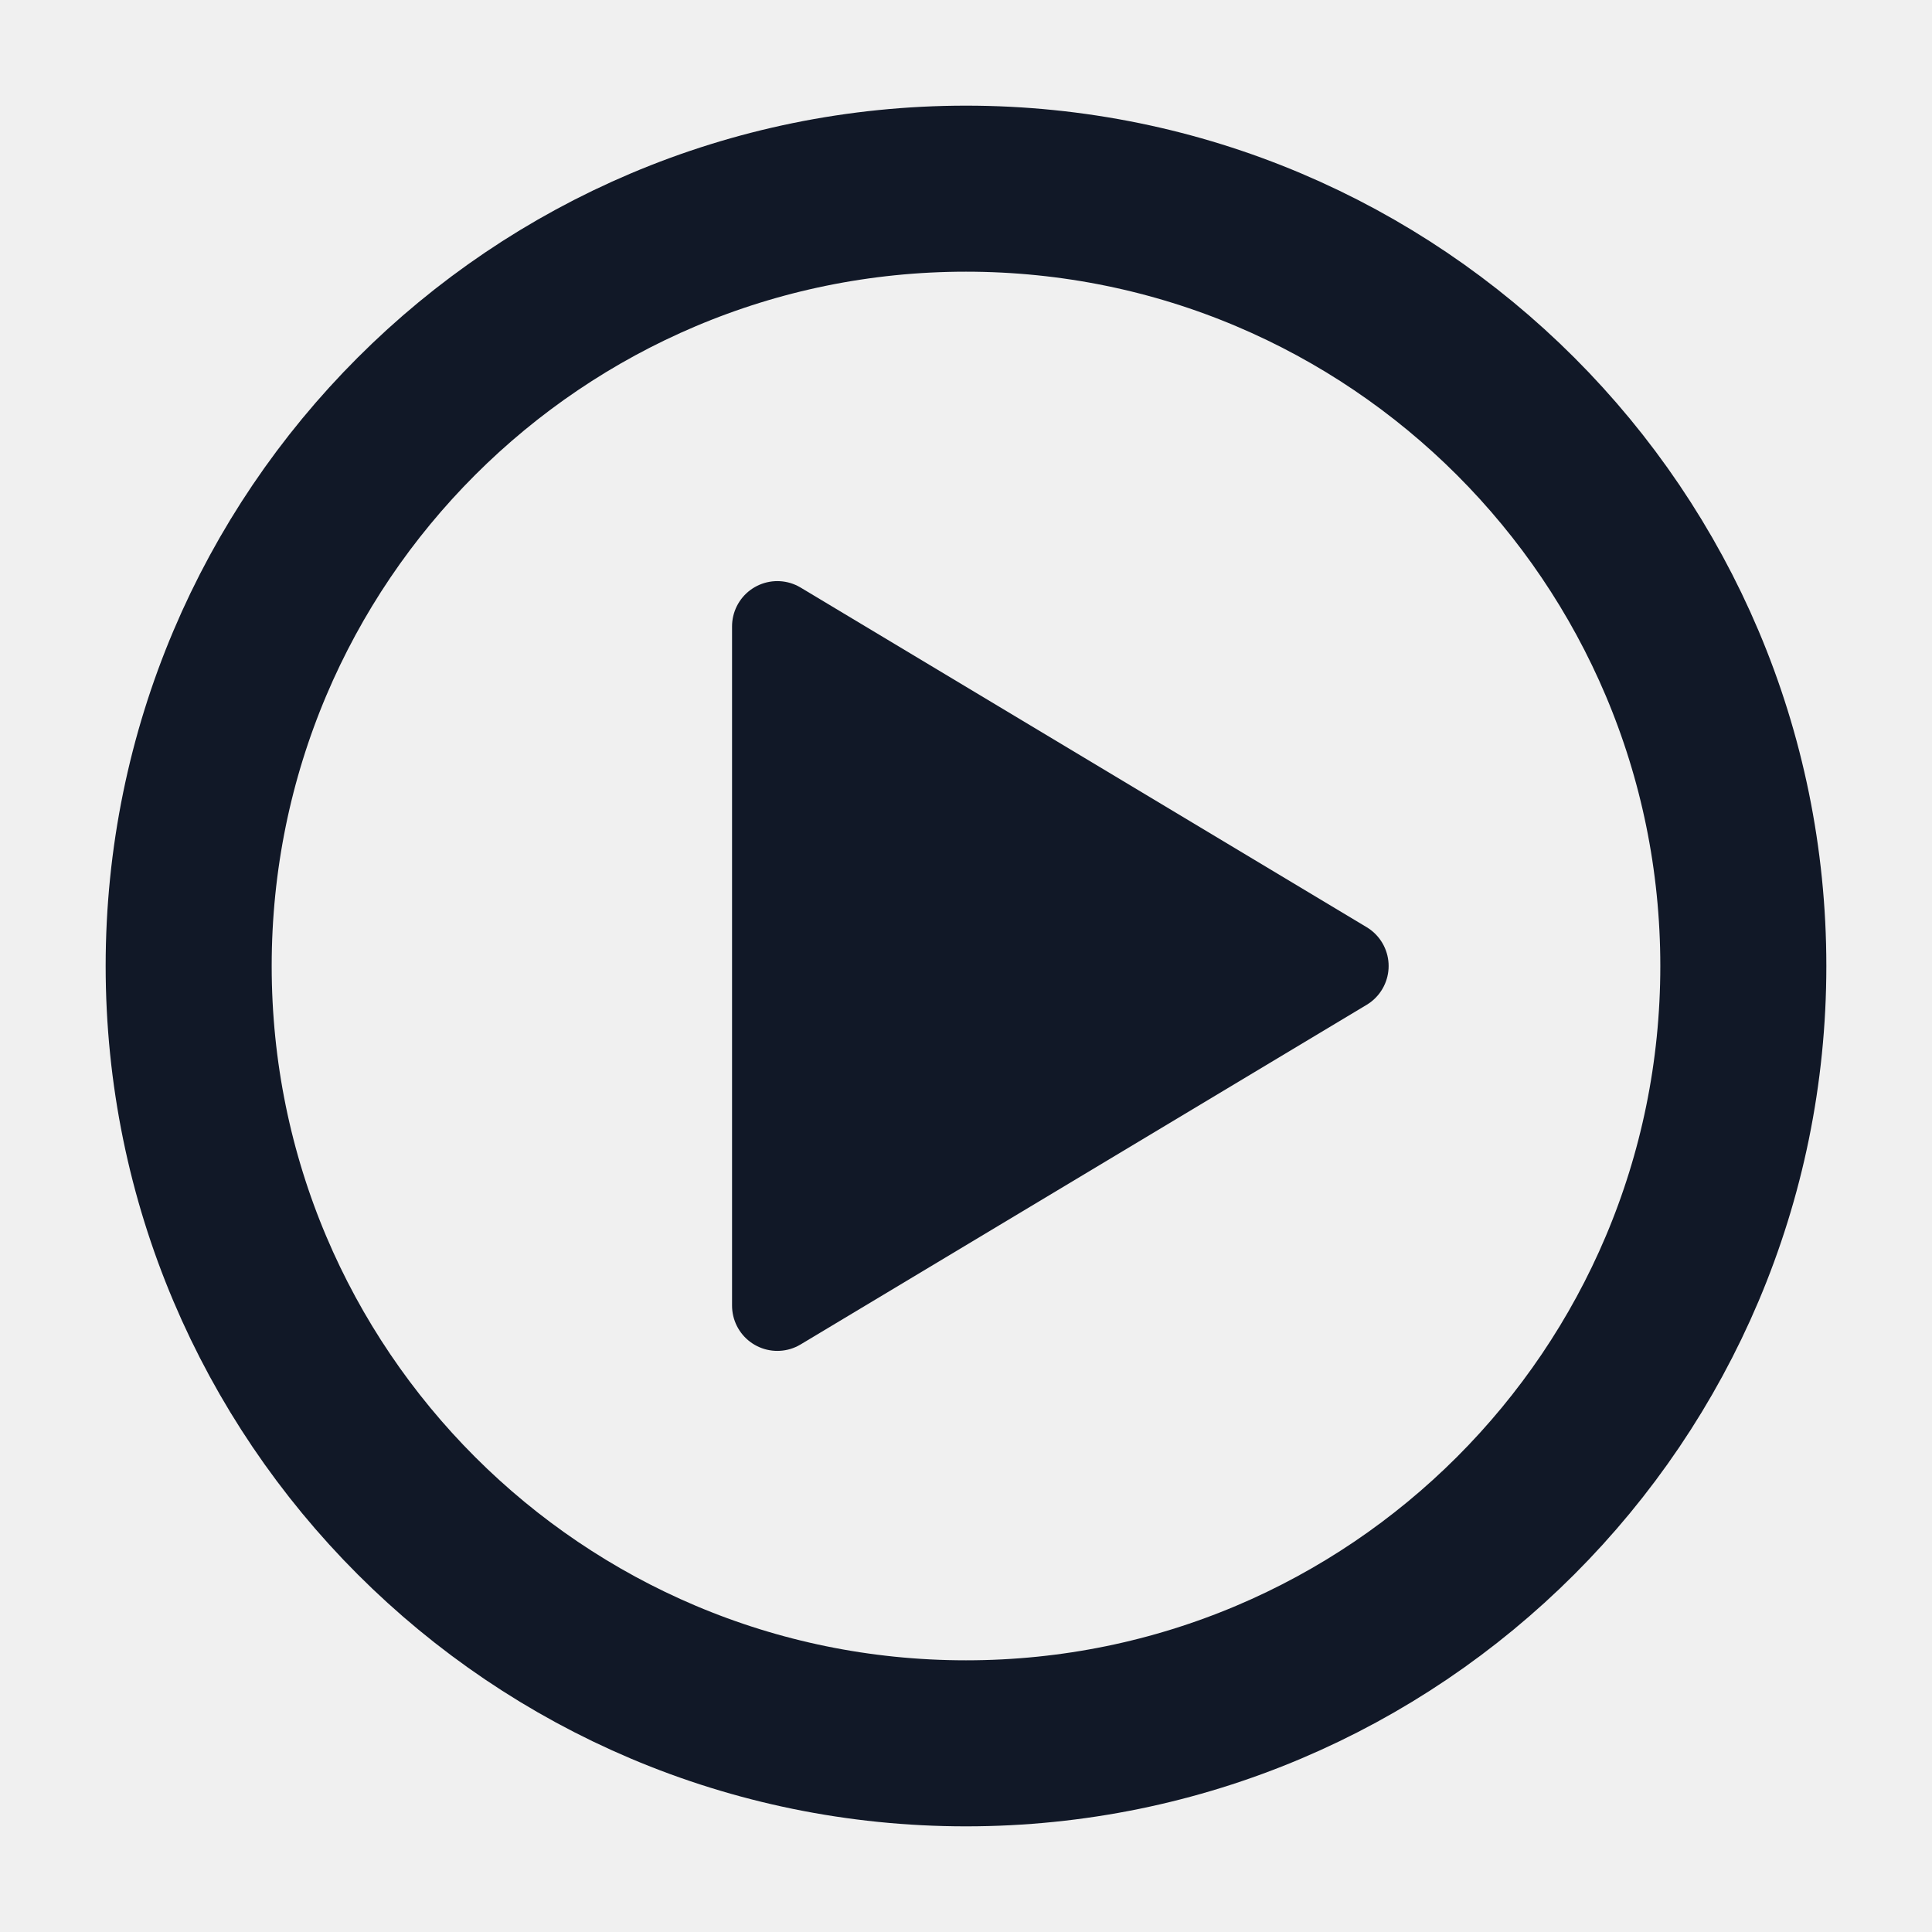
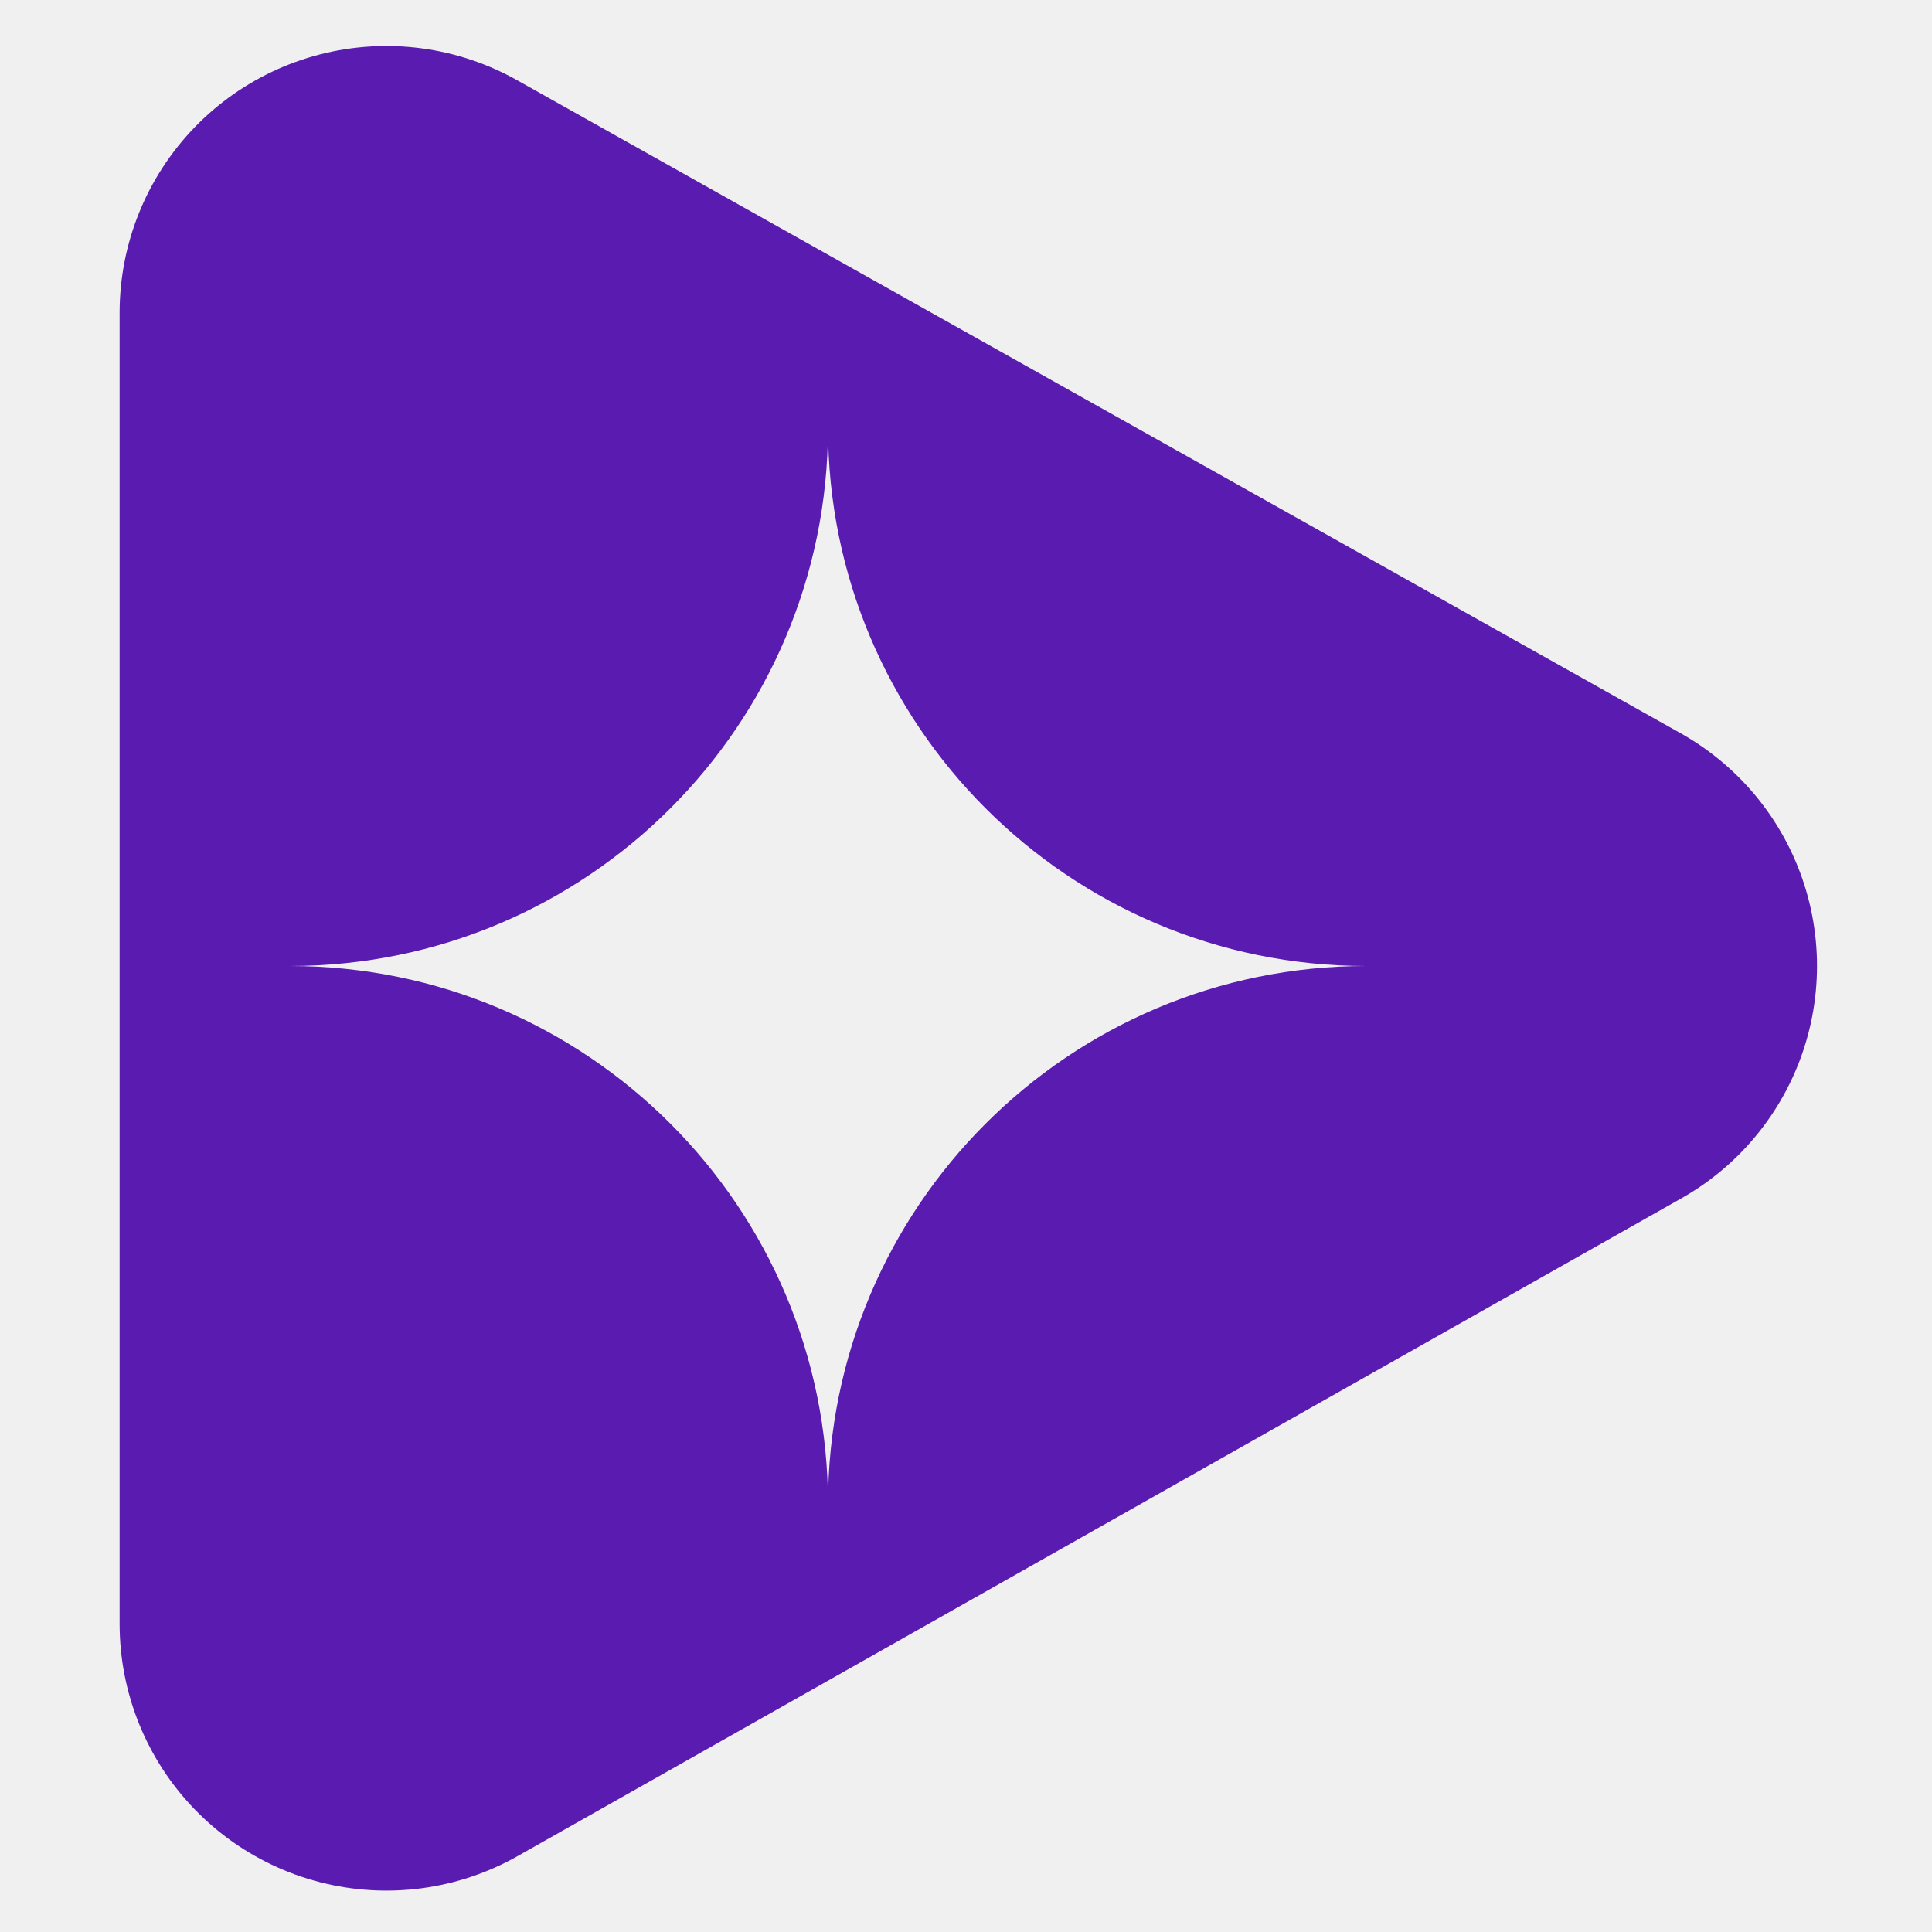
- <svg xmlns="http://www.w3.org/2000/svg" viewBox="0 0 512 512">
-   <circle cx="256" cy="256" r="206" fill="none" stroke="#111827" stroke-width="44" />
-   <path fill="#111827" d="M206 166 L356 256 L206 346 Z" stroke="#111827" stroke-width="24" stroke-linejoin="round" />
+ <svg xmlns="http://www.w3.org/2000/svg" viewBox="300 302 420 420">
+   <defs>
+     <mask id="yr-cut" maskUnits="userSpaceOnUse" x="0" y="0" width="1024" height="1024">
+       <rect width="1024" height="1024" fill="#fff" />
+       <path fill="#000" d="M480 395 A117 117 0 0 0 597 512 A117 117 0 0 0 480 629 A117 117 0 0 0 363 512 A117 117 0 0 0 480 395 Z" />
+     </mask>
+   </defs>
+   <g mask="url(#yr-cut)" fill="#5A1BB0" stroke="#5A1BB0" stroke-width="116" stroke-linejoin="round">
+     <path d="M384 370 L384 655 L637 512 Z" />
+   </g>
</svg>
